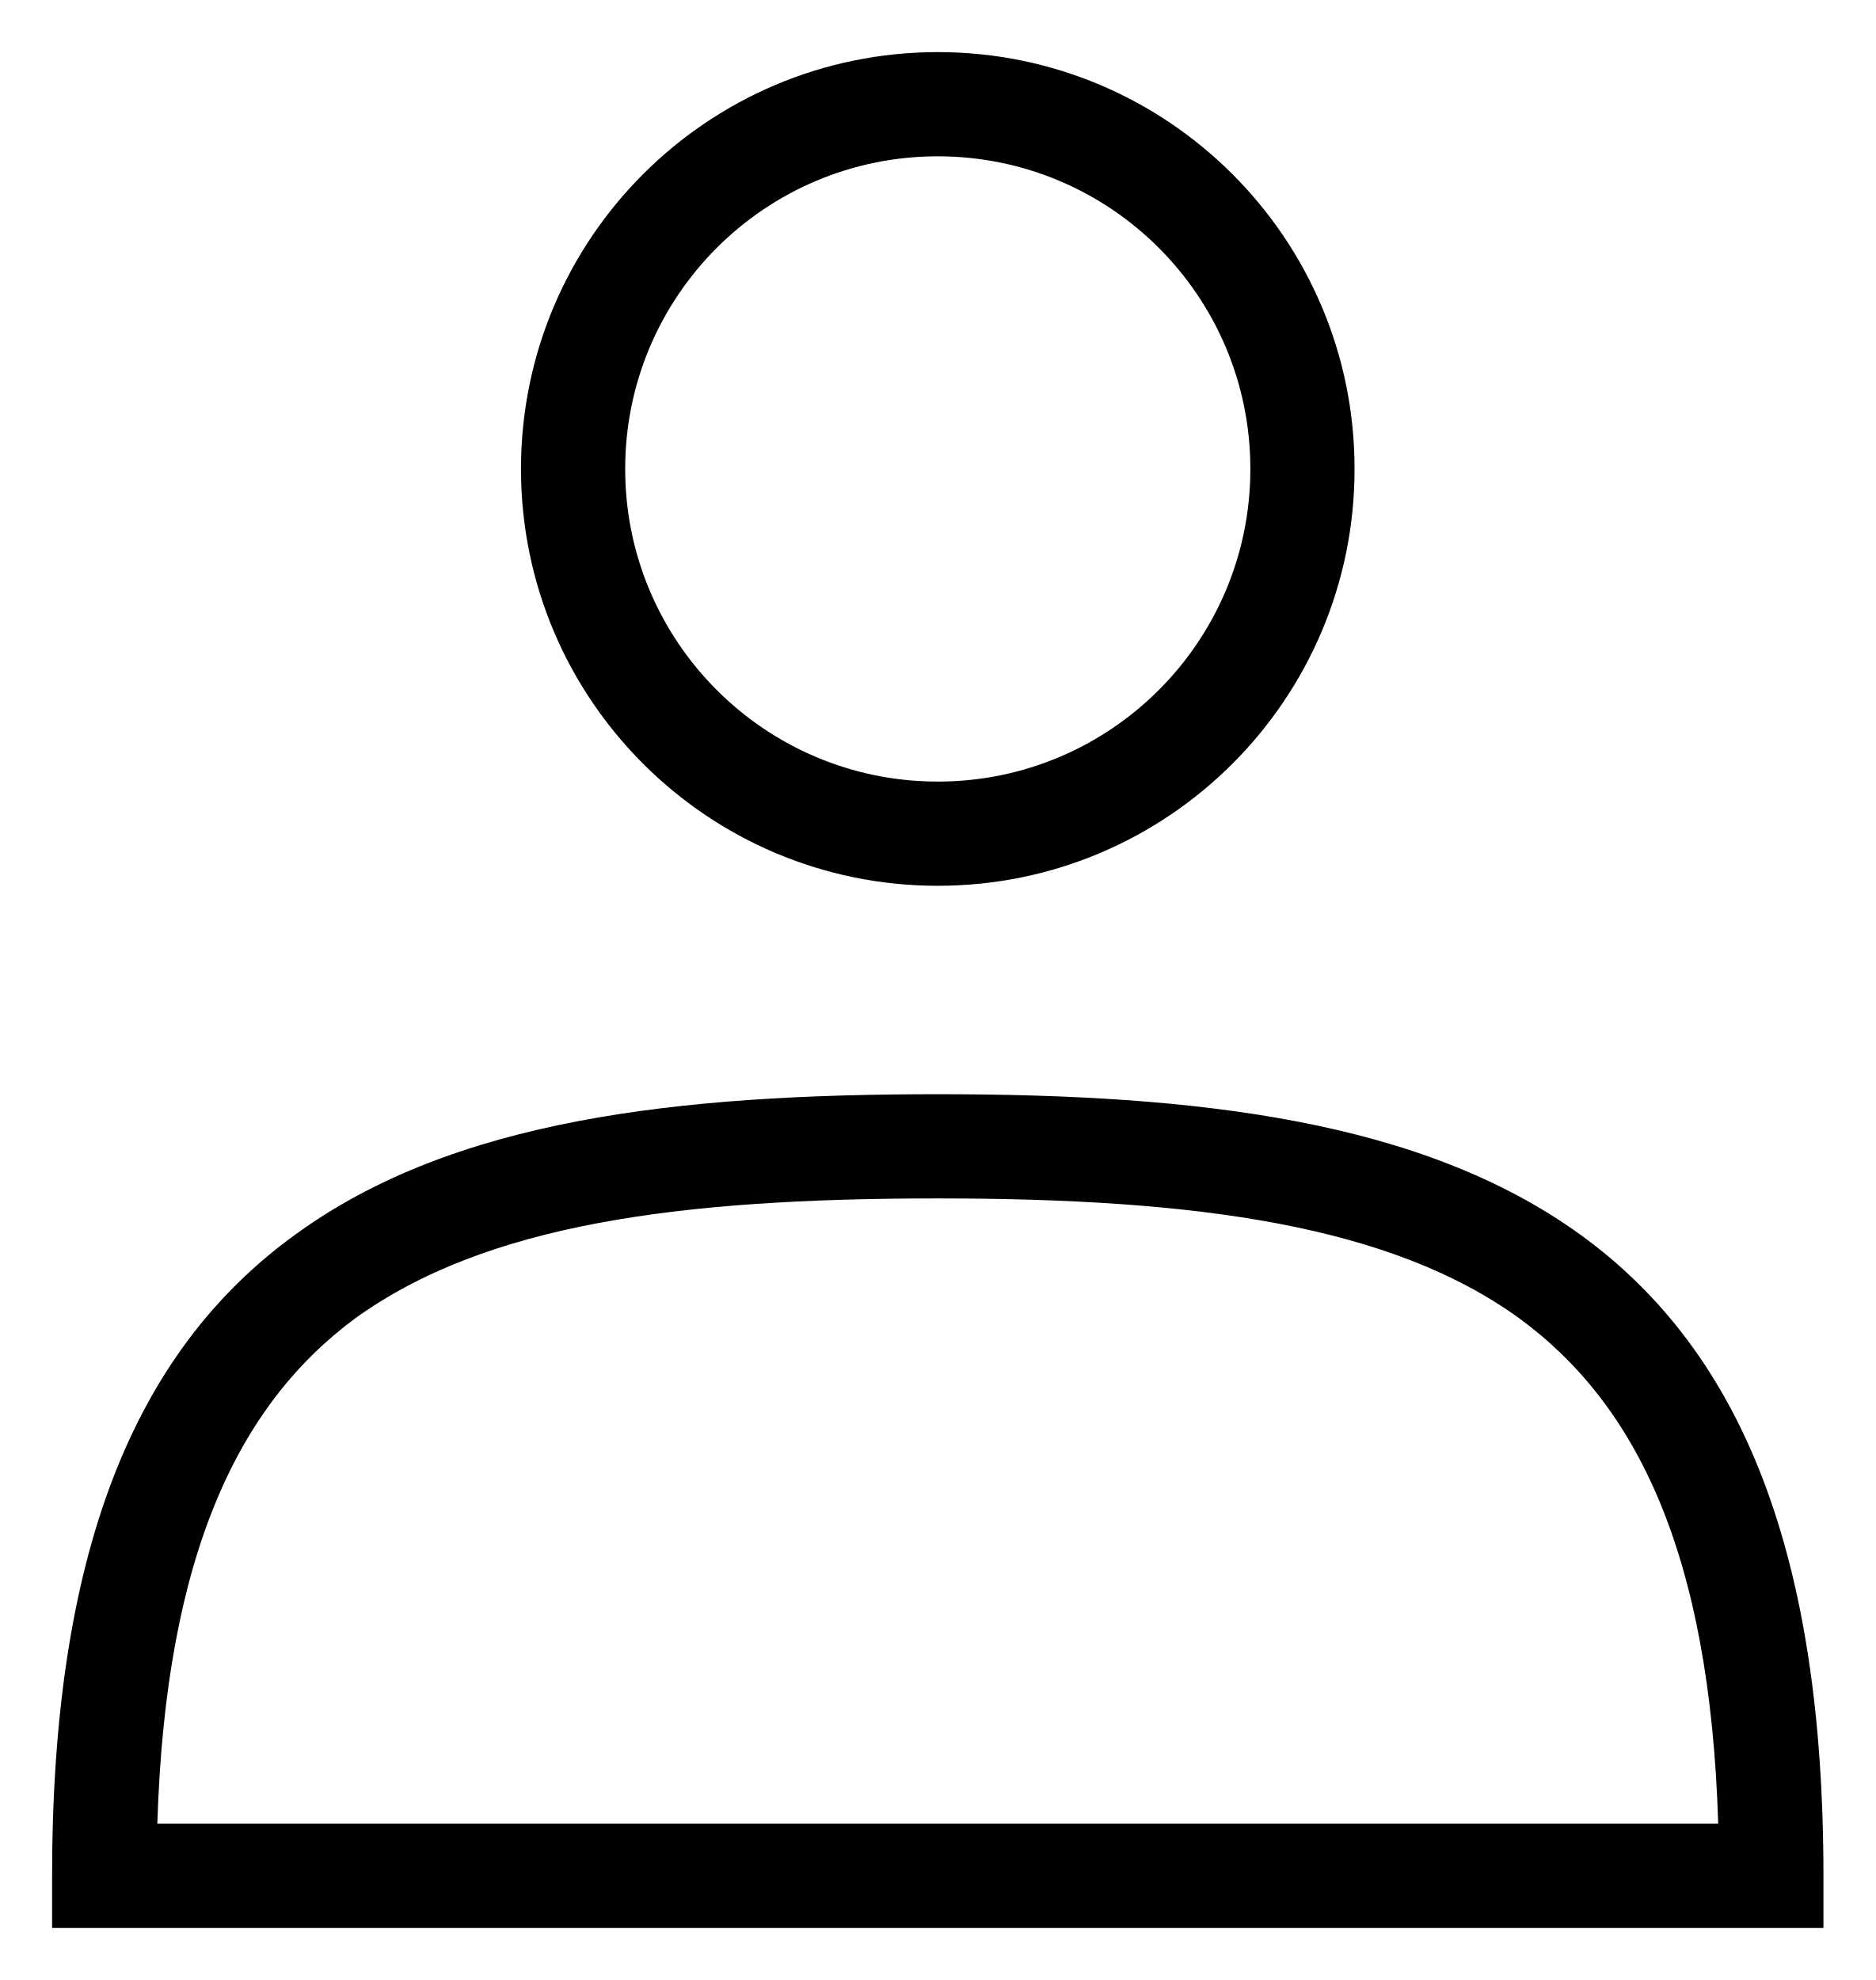
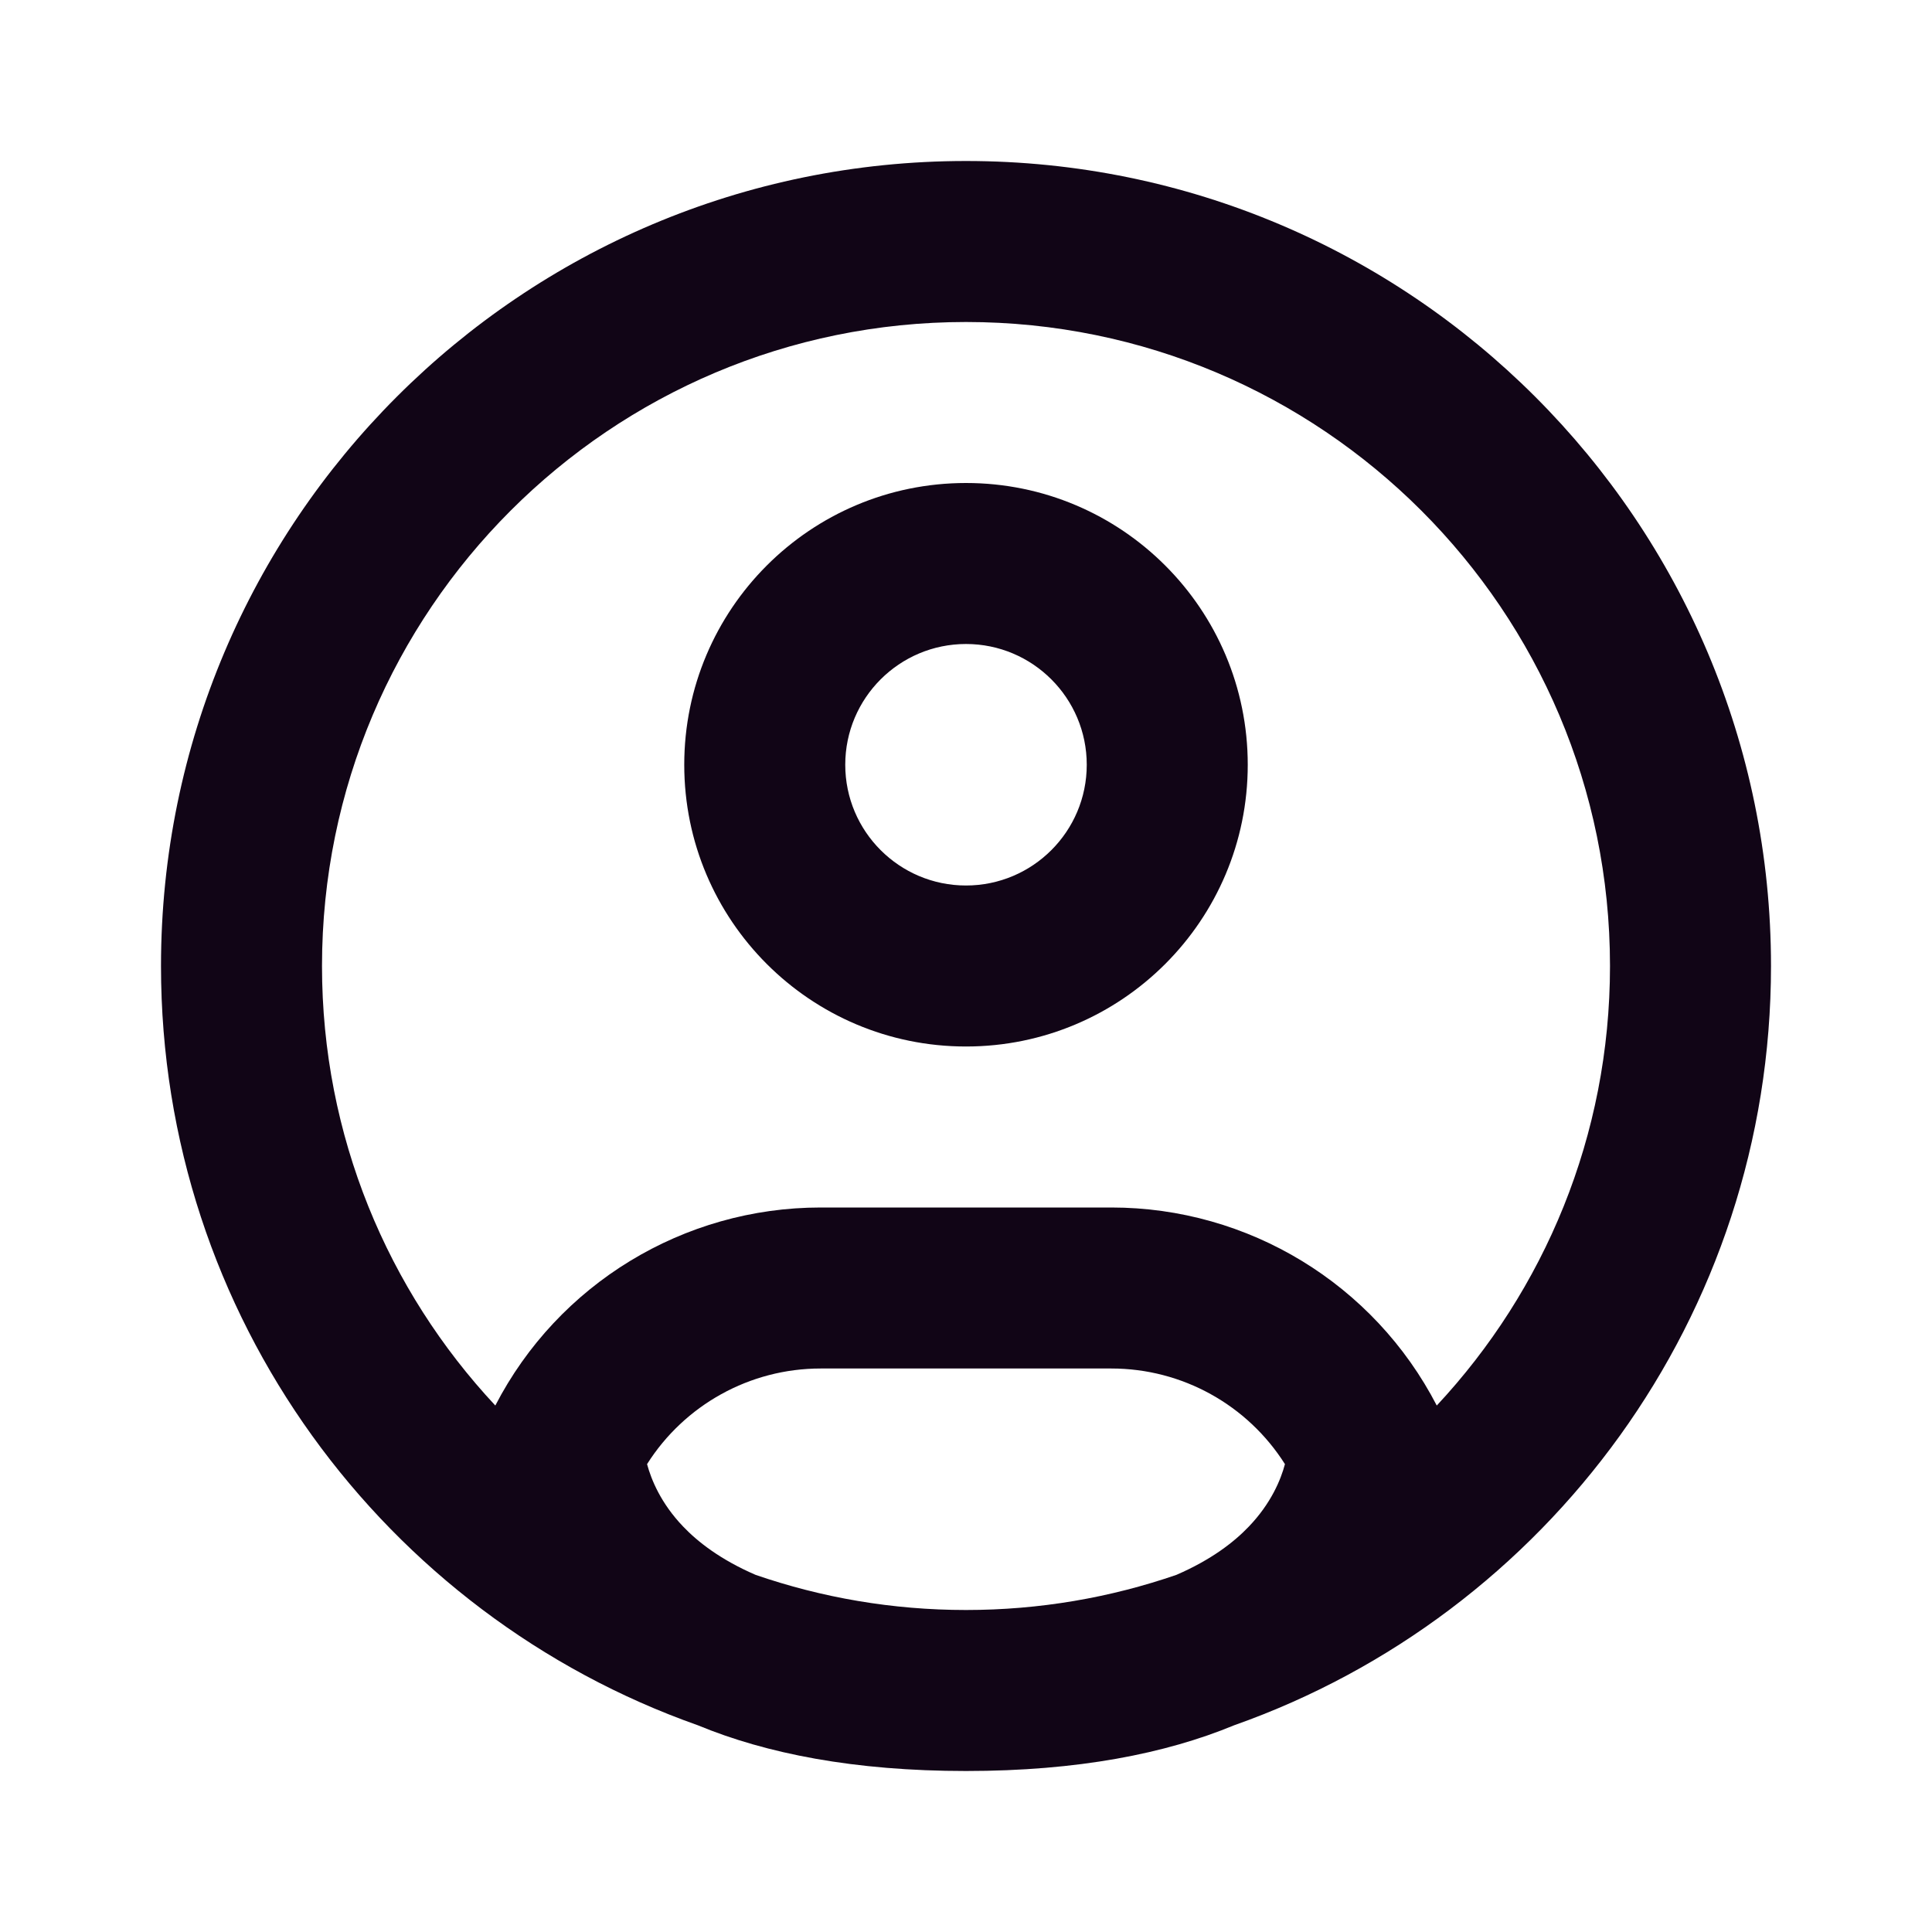
- <svg xmlns="http://www.w3.org/2000/svg" fill="none" class="icon icon-account" viewBox="0 0 18 19">
-   <path fill="currentColor" fill-rule="evenodd" d="M6 4.5a3 3 0 1 1 6 0 3 3 0 0 1-6 0m3-4a4 4 0 1 0 0 8 4 4 0 0 0 0-8m5.58 12.15c1.12.82 1.83 2.24 1.91 4.85H1.51c.08-2.6.79-4.03 1.9-4.85C4.66 11.75 6.5 11.5 9 11.5s4.35.26 5.58 1.15M9 10.5c-2.5 0-4.65.24-6.17 1.35C1.27 12.98.5 14.93.5 18v.5h17V18c0-3.07-.77-5.02-2.33-6.15-1.52-1.1-3.67-1.35-6.17-1.35" clip-rule="evenodd" />
+ <svg xmlns="http://www.w3.org/2000/svg" width="24" height="24" viewBox="0 0 24 24" fill="none">
+   <path fill-rule="evenodd" clip-rule="evenodd" d="M8.5 9.5C8.5 7.567 10.067 6 12 6C13.933 6 15.5 7.567 15.5 9.5C15.5 11.433 13.933 13 12 13C10.067 13 8.5 11.433 8.5 9.5ZM12 8C11.172 8 10.5 8.672 10.5 9.5C10.5 10.328 11.172 11 12 11C12.828 11 13.5 10.328 13.5 9.5C13.5 8.672 12.828 8 12 8Z" fill="#110516" />
+   <path fill-rule="evenodd" clip-rule="evenodd" d="M15.331 21.432C19.216 20.06 22 16.355 22 12C22 6.477 17.523 2 12 2C6.477 2 2 6.477 2 12C2 16.355 4.784 20.06 8.669 21.432C9.52 21.784 10.611 22 12 22C13.389 22 14.48 21.784 15.331 21.432ZM12 4C7.582 4 4 7.582 4 12C4 14.111 4.817 16.03 6.153 17.46C6.933 15.95 8.492 15 10.194 15H13.806C15.509 15 17.067 15.95 17.848 17.46C19.183 16.03 20 14.111 20 12C20 7.582 16.418 4 12 4ZM14.615 19.563C15.049 19.375 15.331 19.155 15.514 18.963C15.791 18.674 15.911 18.38 15.962 18.188C15.498 17.454 14.687 17 13.806 17H10.194C9.314 17 8.502 17.454 8.038 18.188C8.09 18.38 8.209 18.674 8.486 18.963C8.669 19.155 8.951 19.375 9.385 19.563C10.205 19.846 11.084 20 12 20C12.916 20 13.795 19.846 14.615 19.563Z" fill="#110516" />
</svg>
